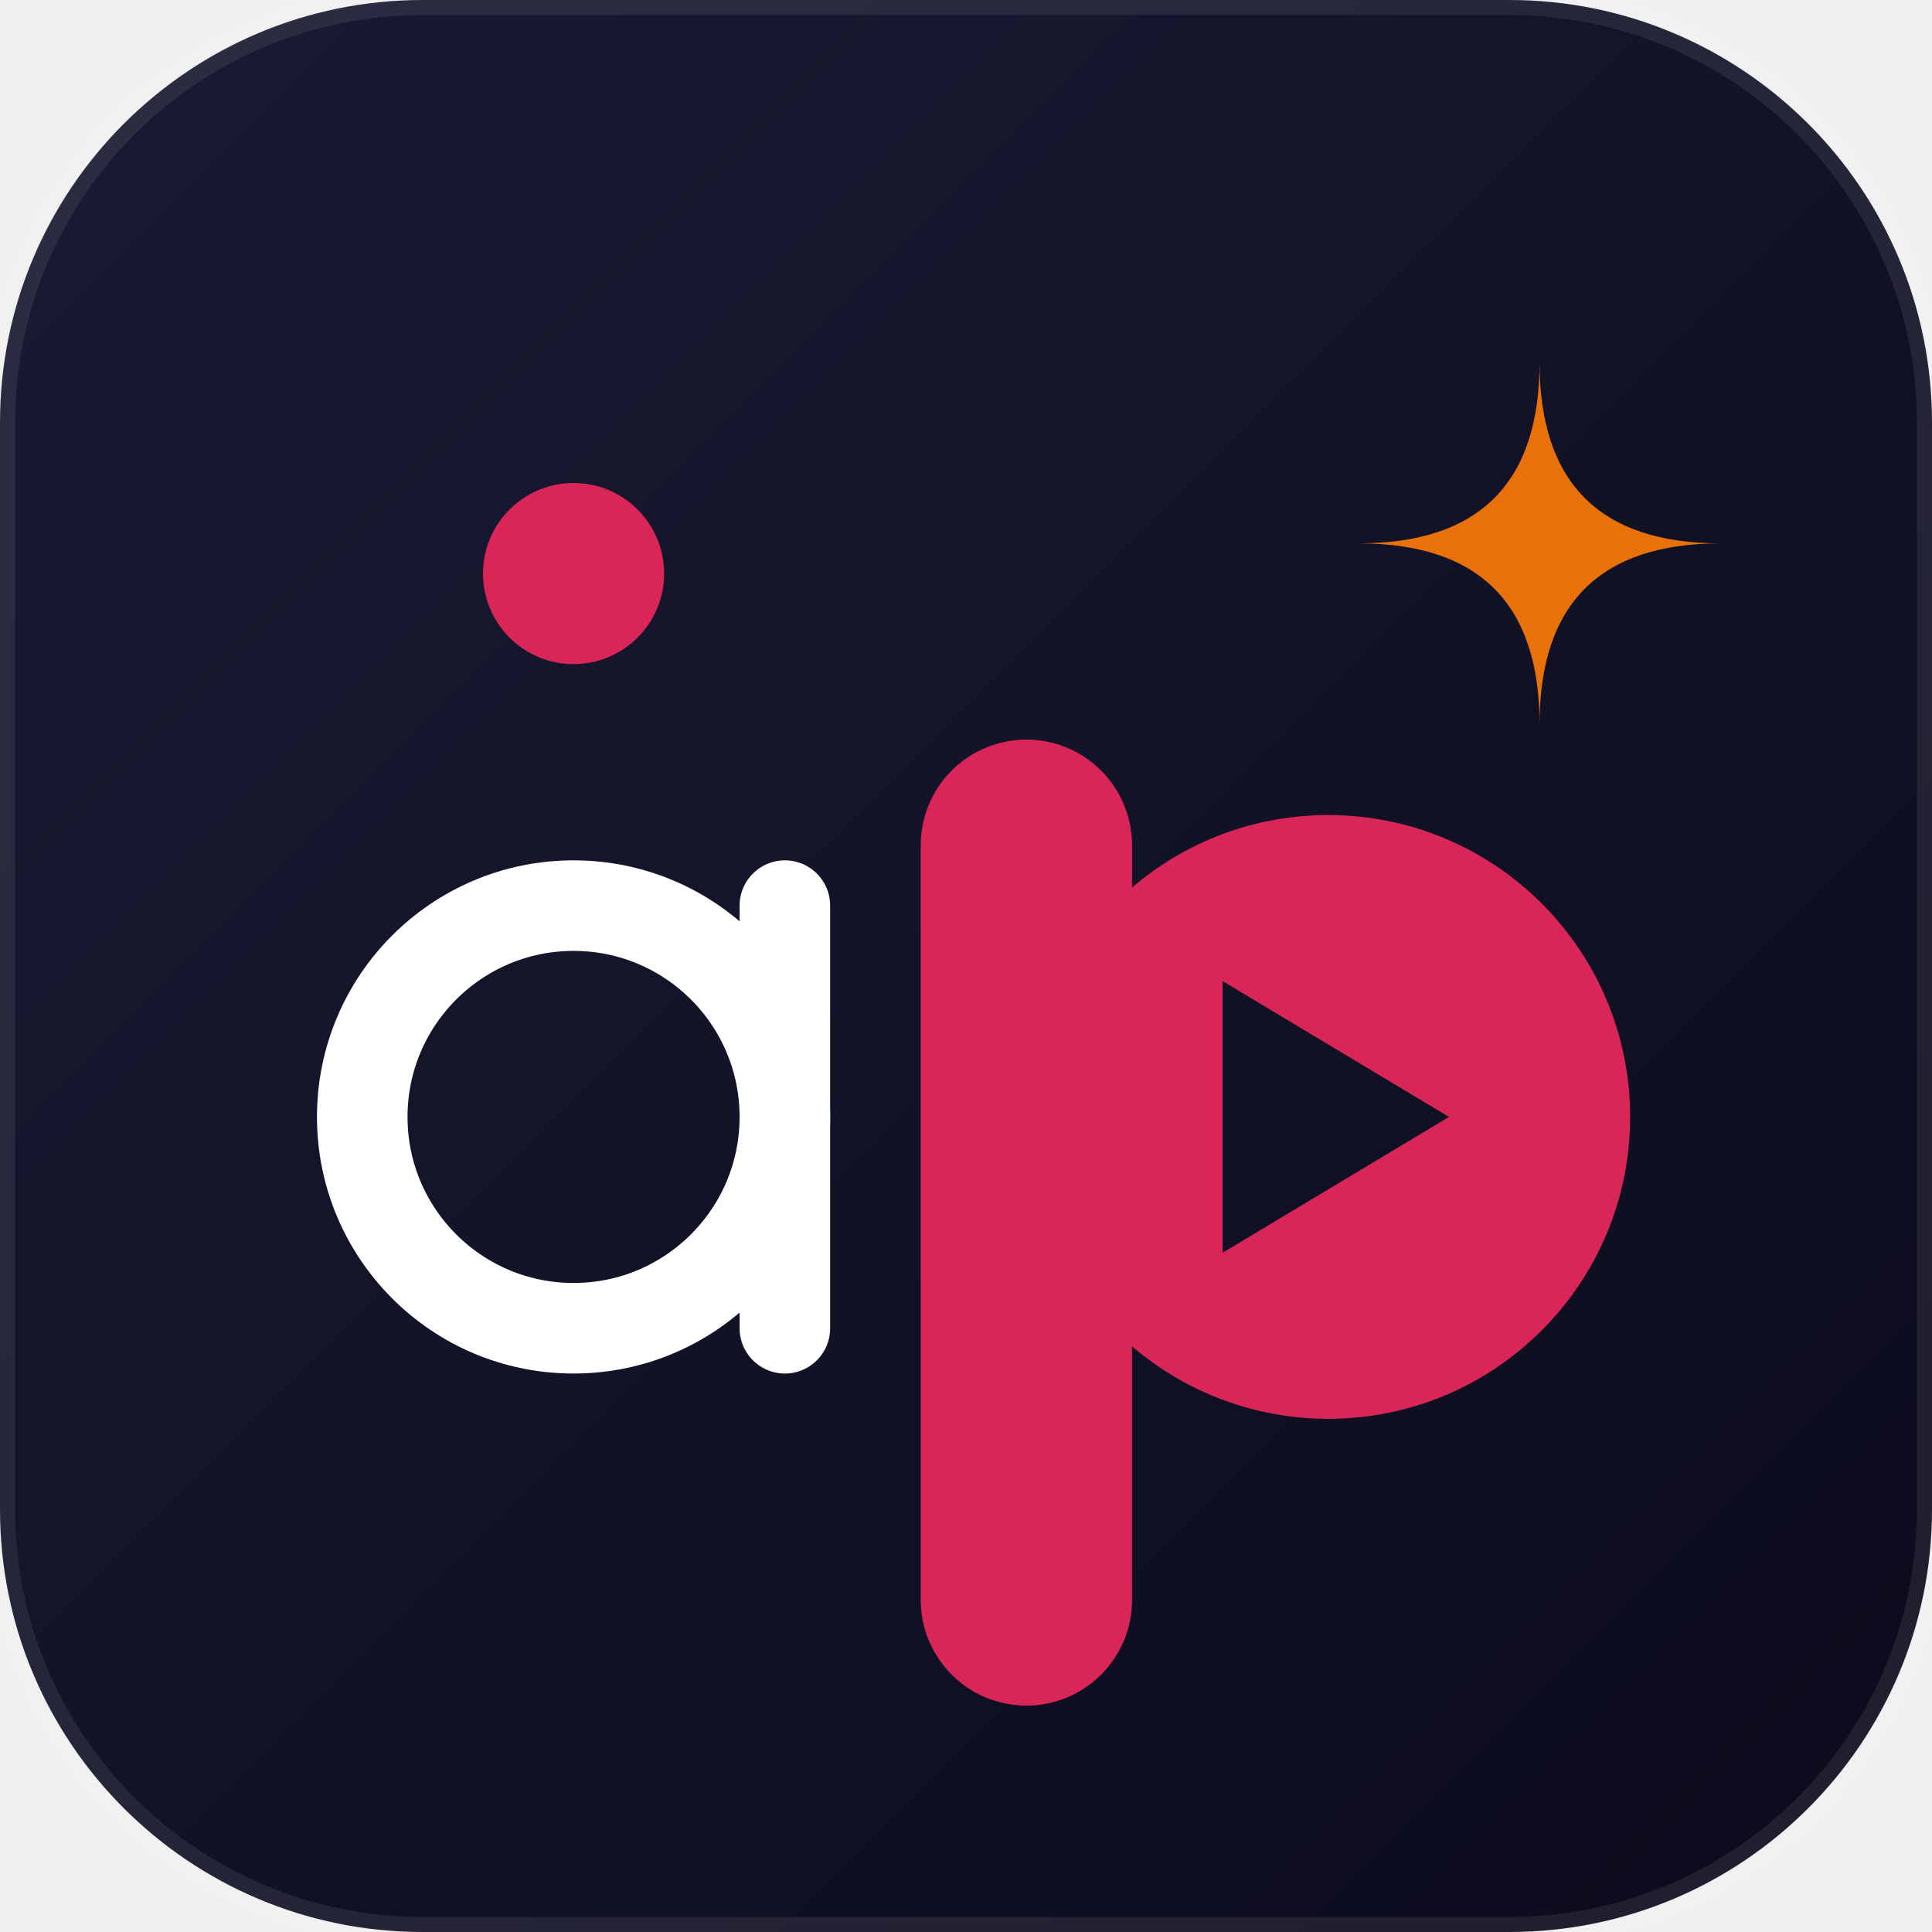
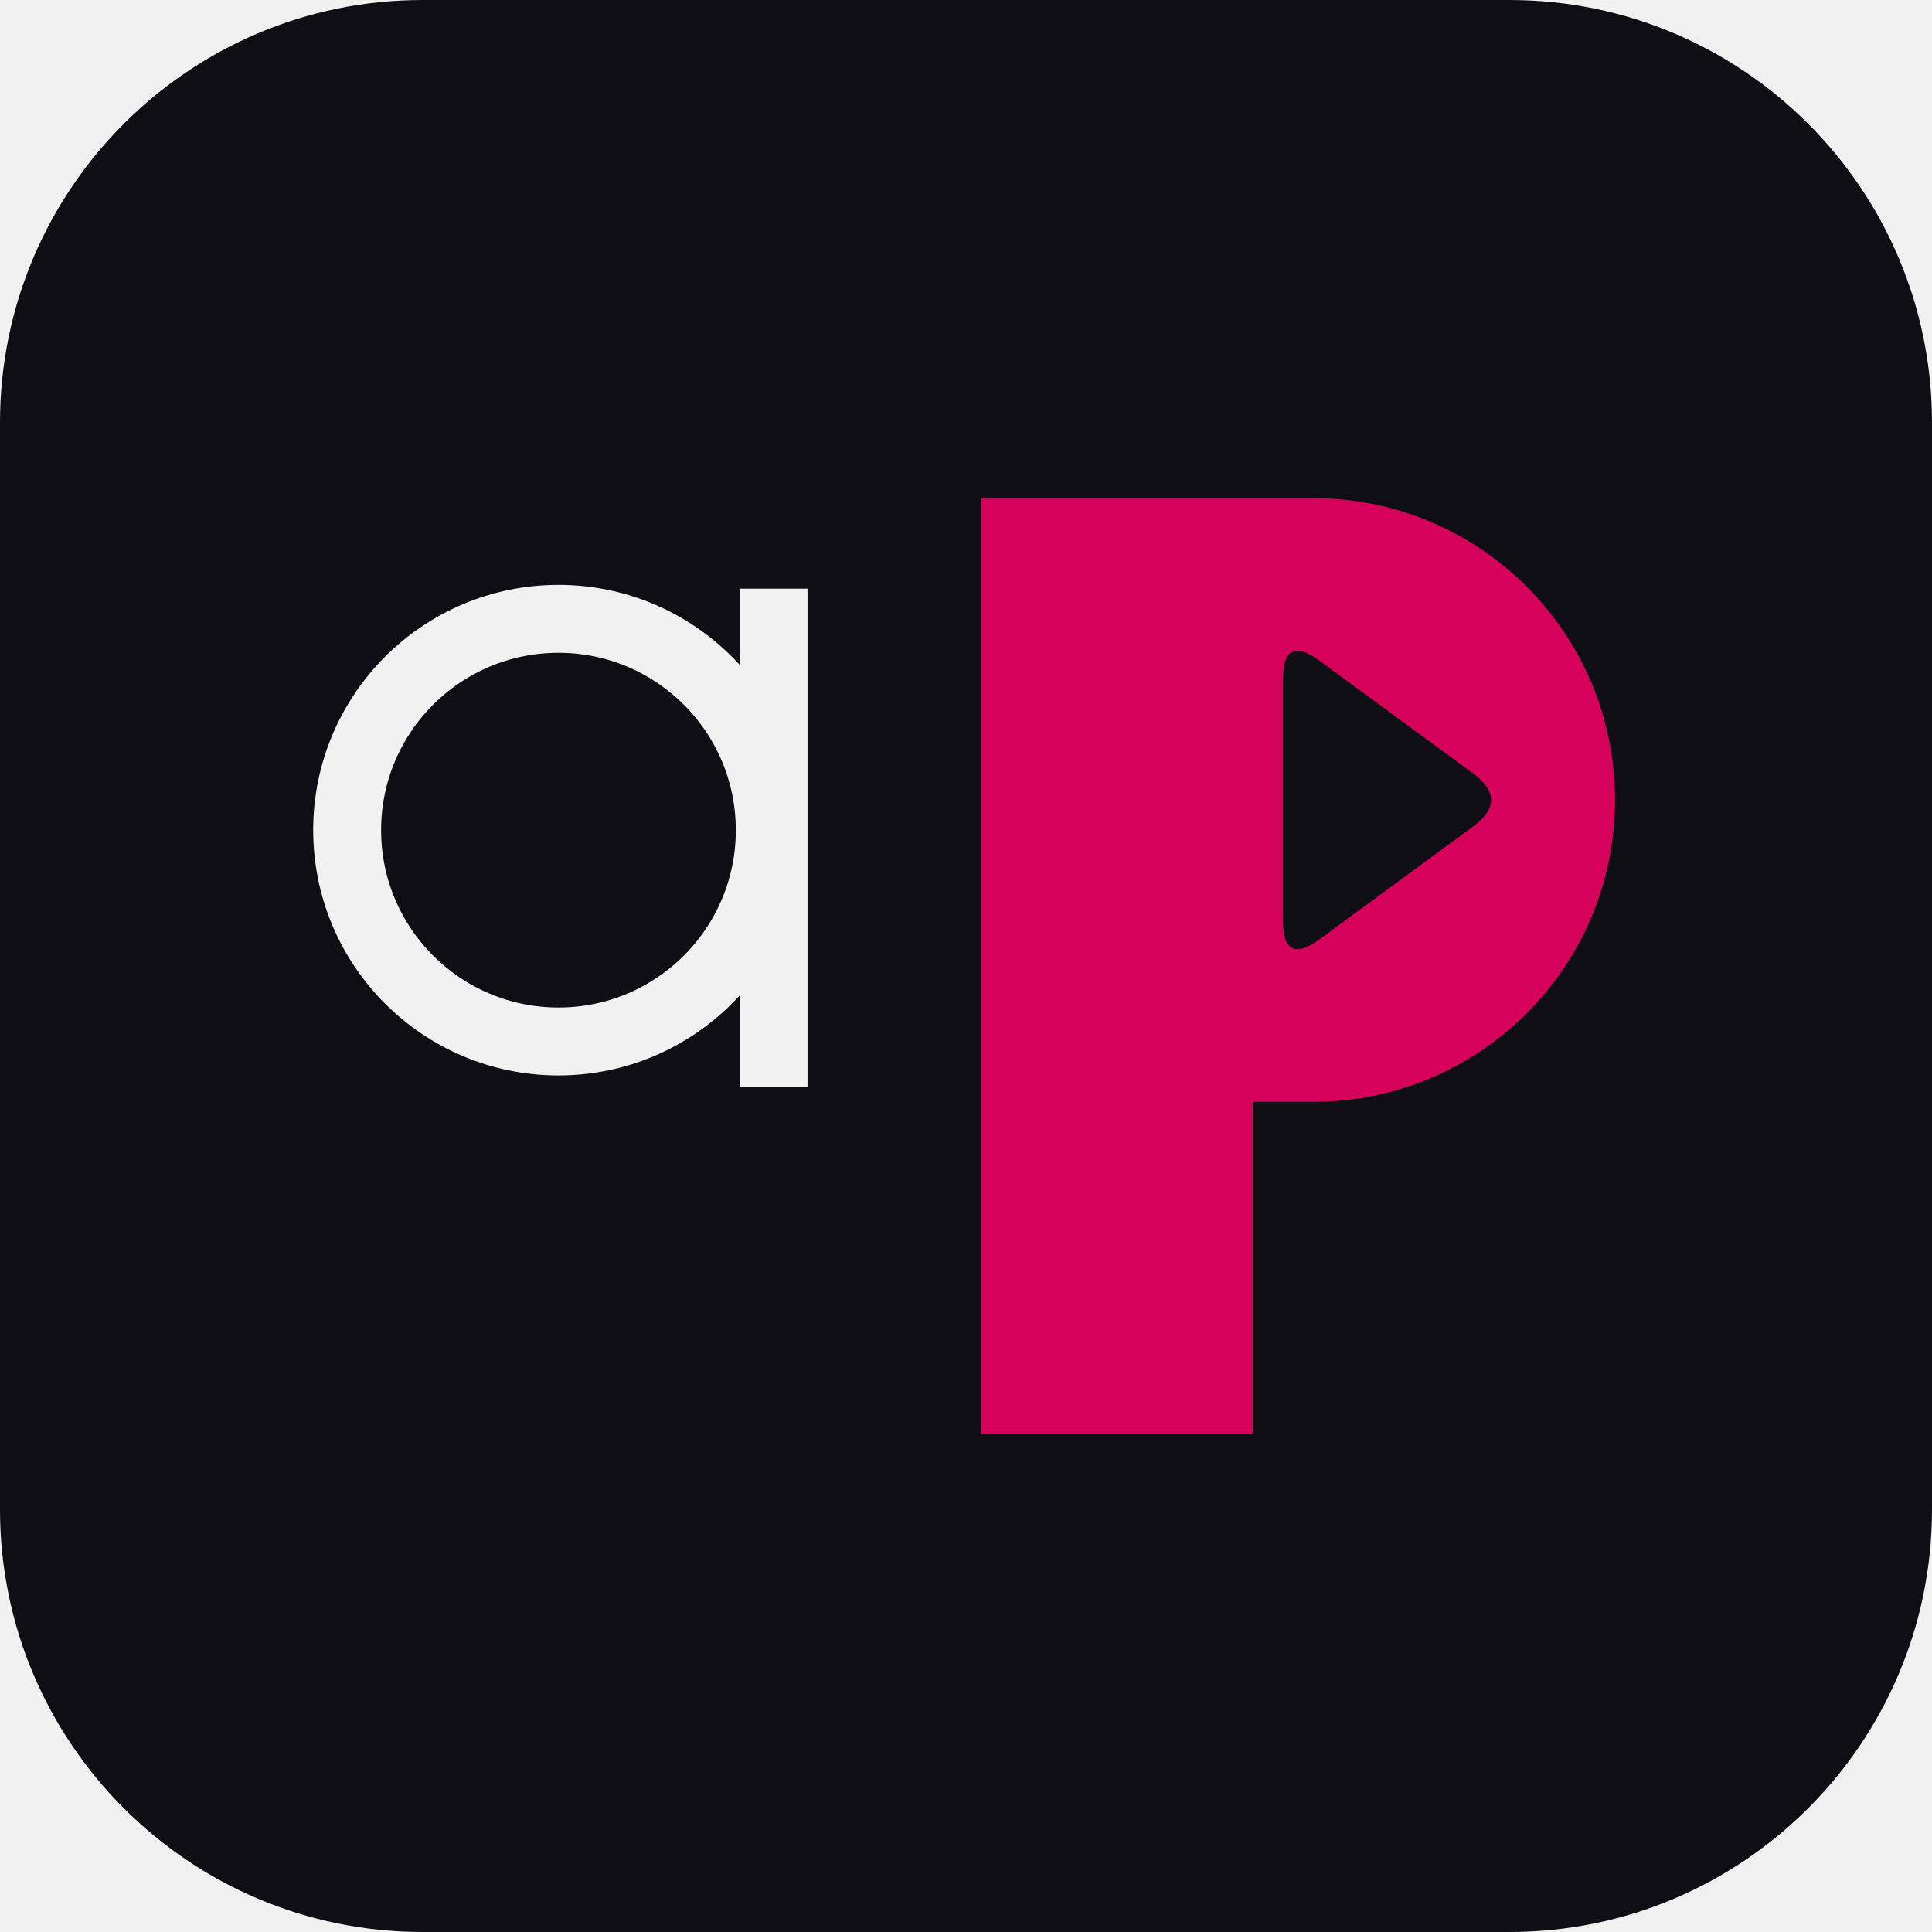
- <svg xmlns="http://www.w3.org/2000/svg" viewBox="0 0 128 128" width="128" height="128">
-   <defs>
-     <linearGradient id="bgGrad" x1="0" y1="0" x2="1" y2="1">
-       <stop offset="0%" stop-color="#1a1a34" />
-       <stop offset="100%" stop-color="#0b0b1c" />
-     </linearGradient>
-   </defs>
-   <rect width="128" height="128" rx="28" fill="url(#bgGrad)" />
-   <rect width="128" height="128" rx="28" fill="none" stroke="rgba(255,255,255,0.08)" stroke-width="2" />
-   <circle cx="38" cy="38" r="6" fill="#d92558" />
-   <g>
-     <circle cx="38" cy="74" r="14" fill="none" stroke="#ffffff" stroke-width="6" />
-     <path d="M 52 60 L 52 88" stroke="#ffffff" stroke-width="6" stroke-linecap="round" />
+ <svg xmlns="http://www.w3.org/2000/svg" viewBox="0 0 128 128" width="128" height="128" role="img" aria-label="animepahe Enhancer: a thin a beside a bold p whose counter is a play button">
+   <rect width="128" height="128" rx="28" fill="#0F0E14" />
+   <g transform="translate(3 -9)">
+     <circle cx="34" cy="64" r="14" fill="none" stroke="#f1f1f1" stroke-width="4.5" />
+     <rect x="46" y="48" width="4.5" height="33" fill="#f1f1f1" />
+     <path d="M62 42 H84 A20 20 0 0 1 84 82 H80 V104 H62 Z M84.42 52.77 L84.42 52.77 Q82.00 51.00 82.00 54.00 L82.00 70.00 Q82.00 73.00 84.42 71.23 L94.58 63.77 Q97.00 62.00 94.58 60.23 Z" fill="#d5015b" fill-rule="evenodd" />
  </g>
-   <g>
-     <path d="M 68 56 L 68 106" stroke="#d92558" stroke-width="14" stroke-linecap="round" />
-     <path d="       M 88 54       A 20 20 0 1 1 88 94       A 20 20 0 1 1 88 54       Z       M 81 65       L 81 83       L 96 74       Z     " fill="#d92558" fill-rule="evenodd" />
-   </g>
-   <path d="M 102 24 Q 102 36 90 36 Q 102 36 102 48 Q 102 36 114 36 Q 102 36 102 24" fill="#e8710a" />
</svg>
